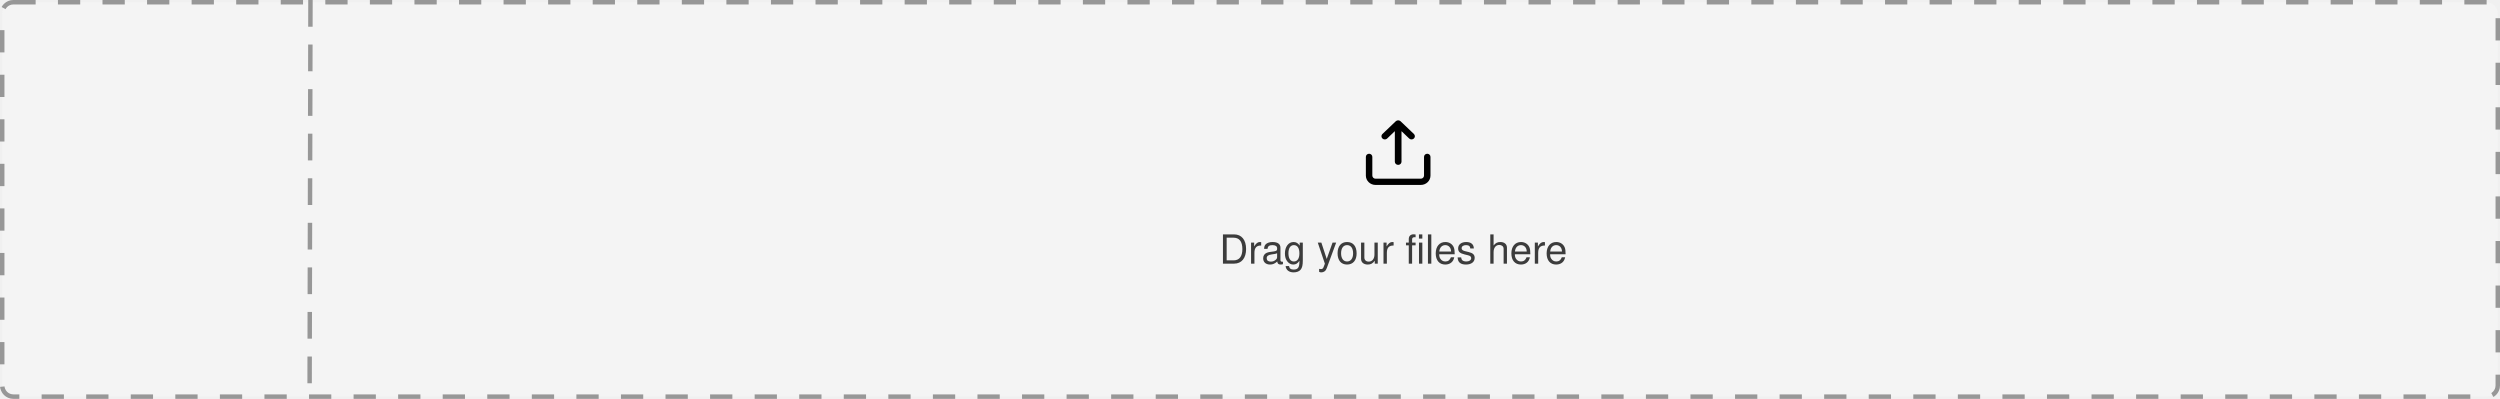
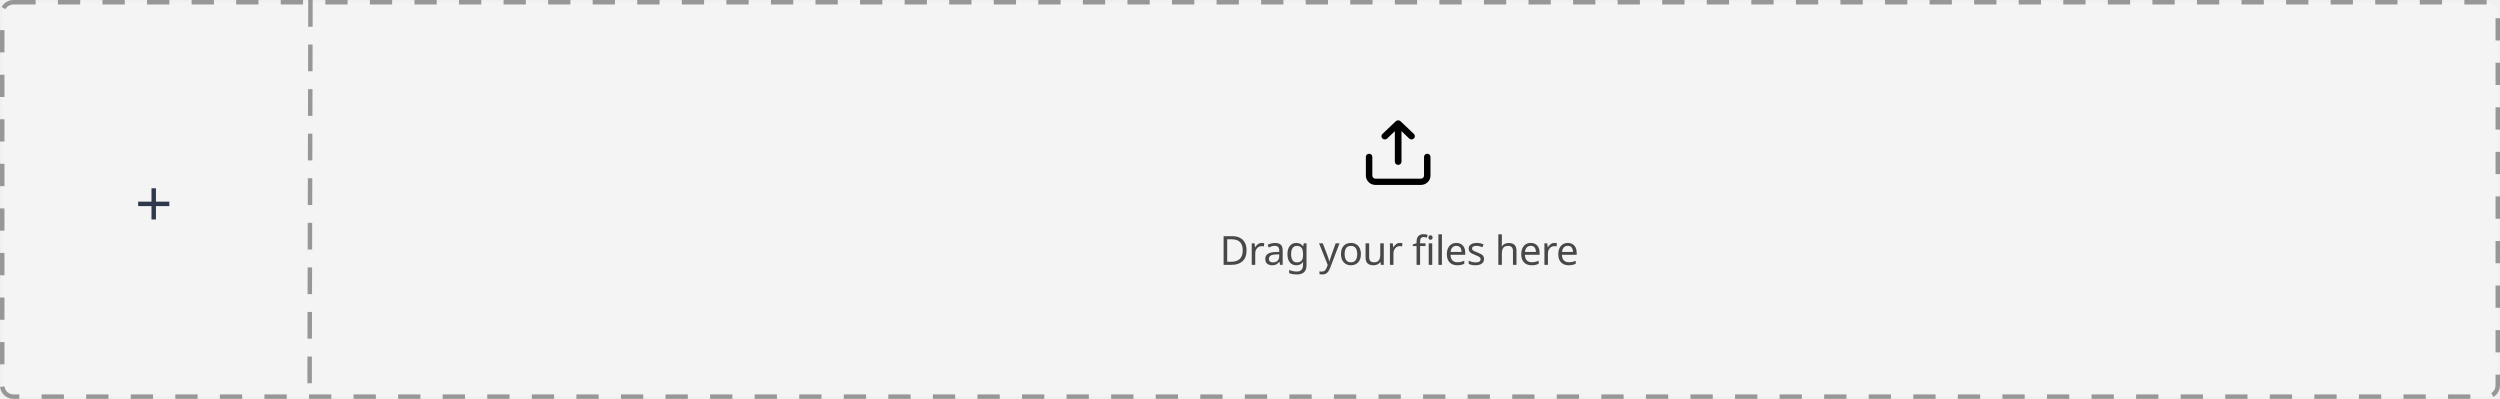
- <svg xmlns="http://www.w3.org/2000/svg" width="1122" height="179" viewBox="0 0 1122 179">
+ <svg xmlns="http://www.w3.org/2000/svg" xmlns:xlink="http://www.w3.org/1999/xlink" width="1122" height="179" viewBox="0 0 1122 179">
  <defs>
    <path id="a" d="M21.5 14.5v6h-6v2h6v6h2v-6h6v-2h-6v-6z" />
  </defs>
  <g fill="none" fill-rule="evenodd">
    <path fill="#F4F4F4" stroke="#979797" stroke-dasharray="10,10" stroke-width="2" d="M6 1h1110a5 5 0 0 1 5 5v167a5 5 0 0 1-5 5H6a5 5 0 0 1-5-5V6a5 5 0 0 1 5-5z" />
-     <text fill="#3C3C3C" font-family="-apple-system, BlinkMacSystemFont, &quot;Segoe UI&quot;, Helvetica, Arial, sans-serif, &quot;Apple Color Emoji&quot;, &quot;Segoe UI Emoji&quot;, &quot;Segoe UI Symbol&quot;" font-size="18" transform="translate(1 1)">
-       <tspan x="546.247" y="117.323">Drag your files here</tspan>
+     <text fill="#484848" font-family="IBMPlexSans, IBM Plex Sans" font-size="18" letter-spacing="-.3" transform="translate(1 1)">
+       <tspan x="546.406" y="117.858">Drag your files here</tspan>
    </text>
-     <path stroke="#979797" stroke-dasharray="10,10" stroke-linecap="square" stroke-width="2" d="M139.333 1l-.39 177" />
+     <g transform="translate(46.492 70)">
+       <mask id="b" fill="#fff">
+         <use xlink:href="#a" />
+       </mask>
+       <g fill="#30384D" mask="url(#b)">
+         <path d="M0 0h45v43H0z" />
+       </g>
+     </g>
+     <path stroke="#979797" stroke-dasharray="10,10" stroke-linecap="square" stroke-width="2" d="M139.333 1l-.391 177" />
    <path fill="#000" fill-rule="nonzero" d="M622.569 62.153L626 58.866v13.705c0 .79.671 1.429 1.499 1.429.827 0 1.498-.64 1.498-1.43V58.867l3.432 3.287c.281.27.664.423 1.064.423s.782-.153 1.064-.423c.283-.268.443-.634.443-1.015 0-.38-.16-.746-.443-1.014l-5.994-5.717a1.51 1.51 0 0 0-.495-.3 1.566 1.566 0 0 0-1.139 0 1.51 1.51 0 0 0-.494.3l-5.994 5.717a1.39 1.39 0 0 0-.39 1.386c.14.495.545.882 1.064 1.014a1.555 1.555 0 0 0 1.454-.371zM640.55 69c-.8 0-1.45.627-1.45 1.4v8.4c0 .773-.65 1.4-1.45 1.4h-20.3c-.8 0-1.45-.627-1.45-1.4v-8.4c0-.773-.65-1.4-1.45-1.4-.8 0-1.45.627-1.45 1.4v8.4c0 2.32 1.948 4.2 4.35 4.2h20.3c2.402 0 4.35-1.88 4.35-4.2v-8.4c0-.773-.65-1.4-1.45-1.4z" />
  </g>
</svg>
